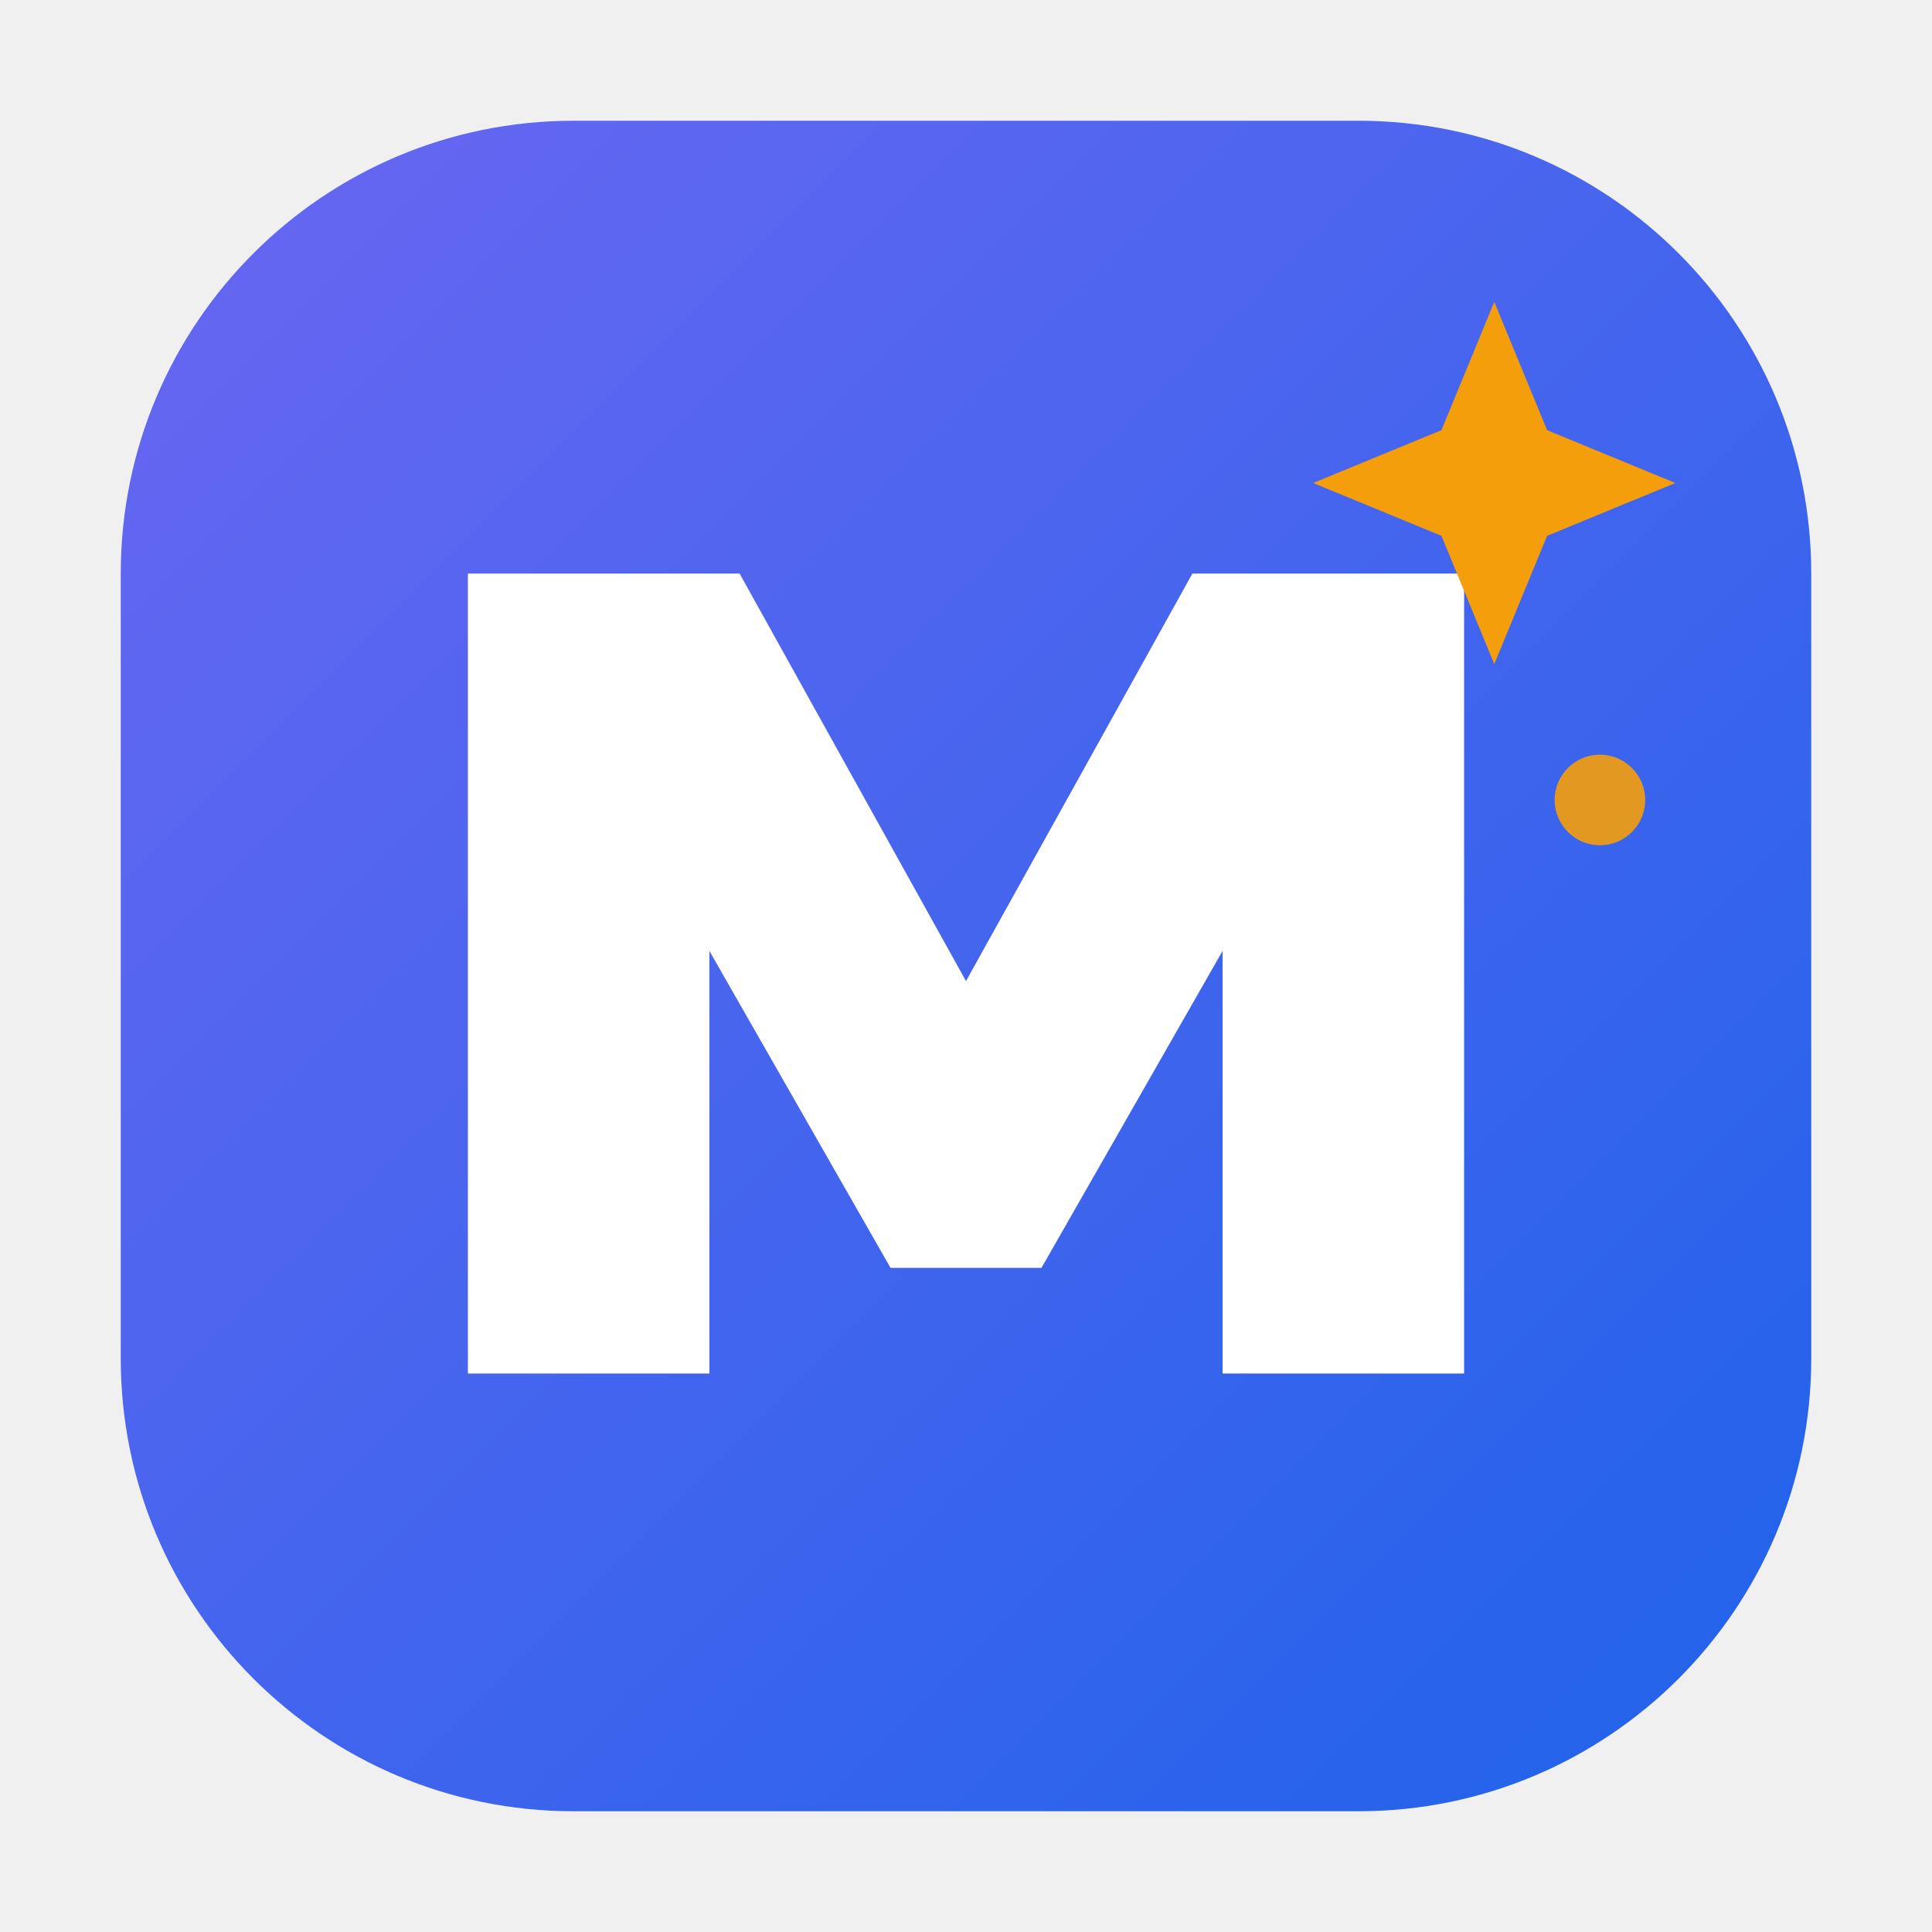
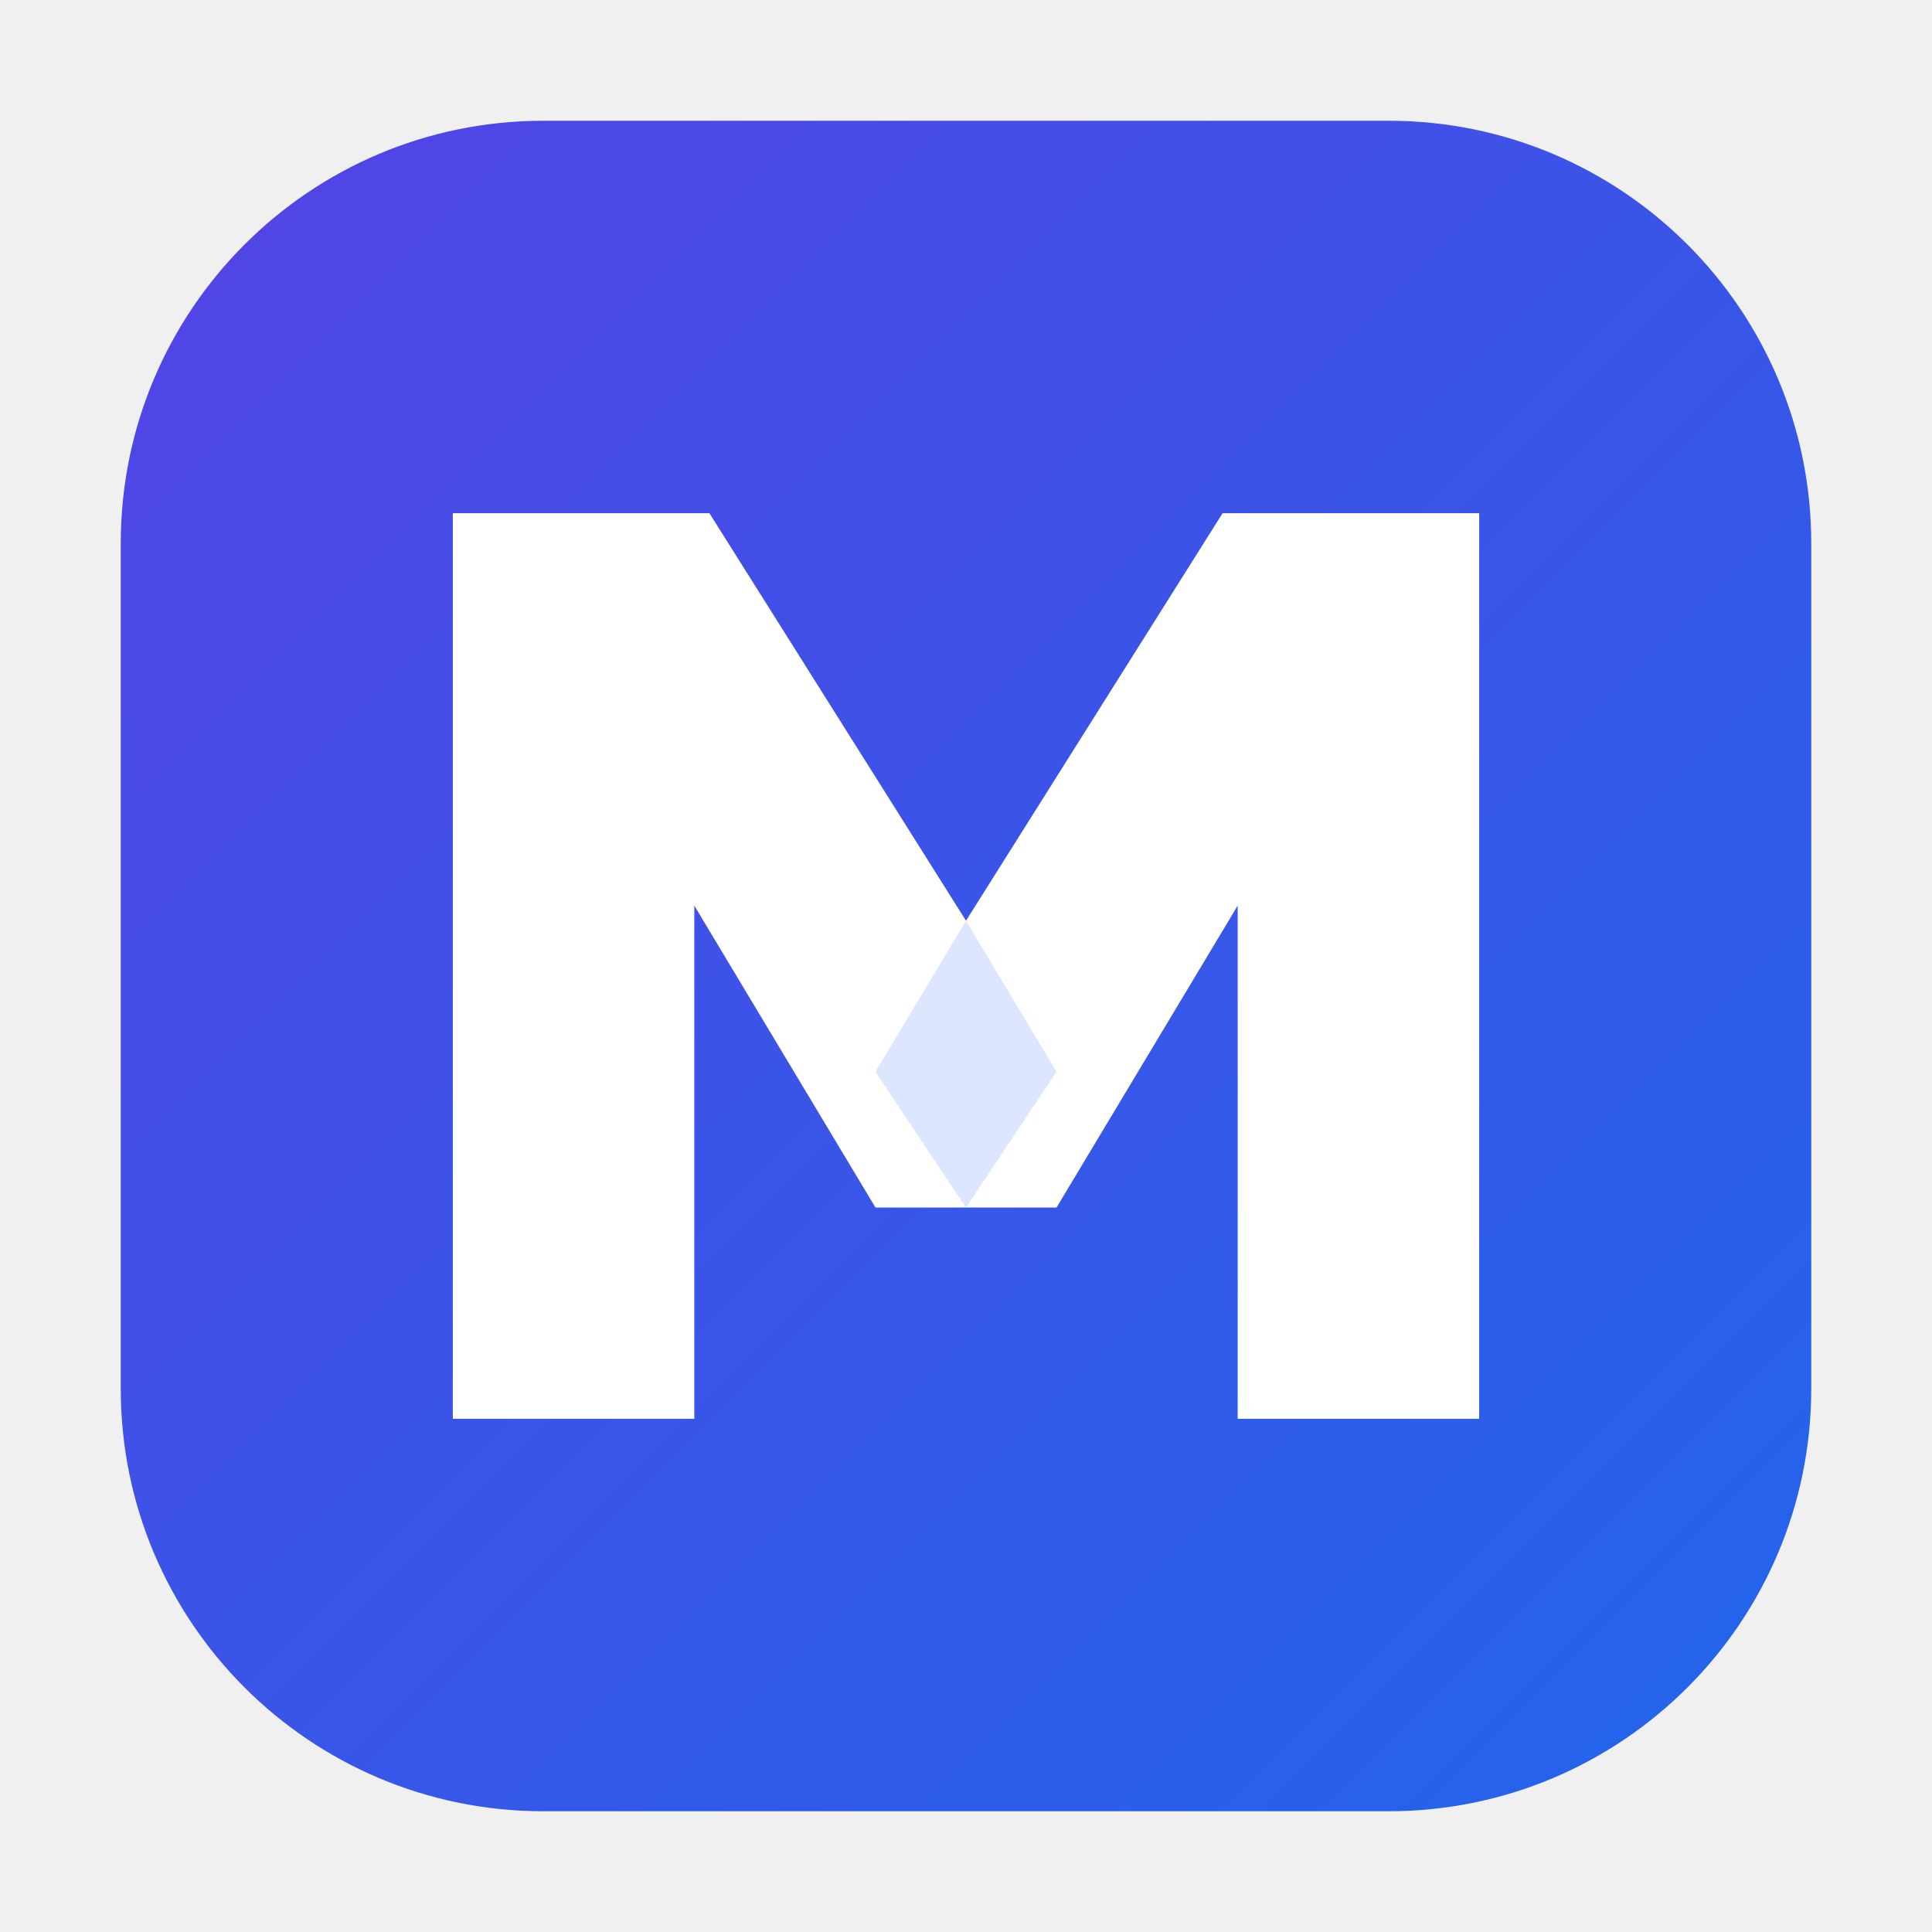
<svg xmlns="http://www.w3.org/2000/svg" width="128" height="128" viewBox="0 0 128 128" fill="none">
  <defs>
-     <linearGradient id="marcenappGradient" x1="18" y1="18" x2="110" y2="110" gradientUnits="userSpaceOnUse">
-       <stop stop-color="#6366F1" />
+     <linearGradient id="marcenappGradient" x1="16" y1="16" x2="112" y2="112" gradientUnits="userSpaceOnUse">
+       <stop stop-color="#4F46E5" />
      <stop offset="1" stop-color="#2563EB" />
    </linearGradient>
  </defs>
-   <rect x="8" y="8" width="112" height="112" rx="30" fill="url(#marcenappGradient)" />
-   <path d="M31 91V38L49 38L64 65L79 38H97V91H81V63L69 84H59L47 63V91H31Z" fill="white" />
-   <path d="M99 20L102.5 28.5L111 32L102.5 35.5L99 44L95.5 35.5L87 32L95.5 28.5L99 20Z" fill="#F59E0B" />
-   <circle cx="106" cy="53" r="3" fill="#F59E0B" opacity="0.9" />
+   <rect x="8" y="8" width="112" height="112" rx="28" fill="url(#marcenappGradient)" />
+   <path d="M30 94V34H47L64 61L81 34H98V94H82V60L70 80H58L46 60V94H30Z" fill="white" />
+   <path d="M64 61L70 71L64 80L58 71L64 61Z" fill="#DCE6FF" />
</svg>
